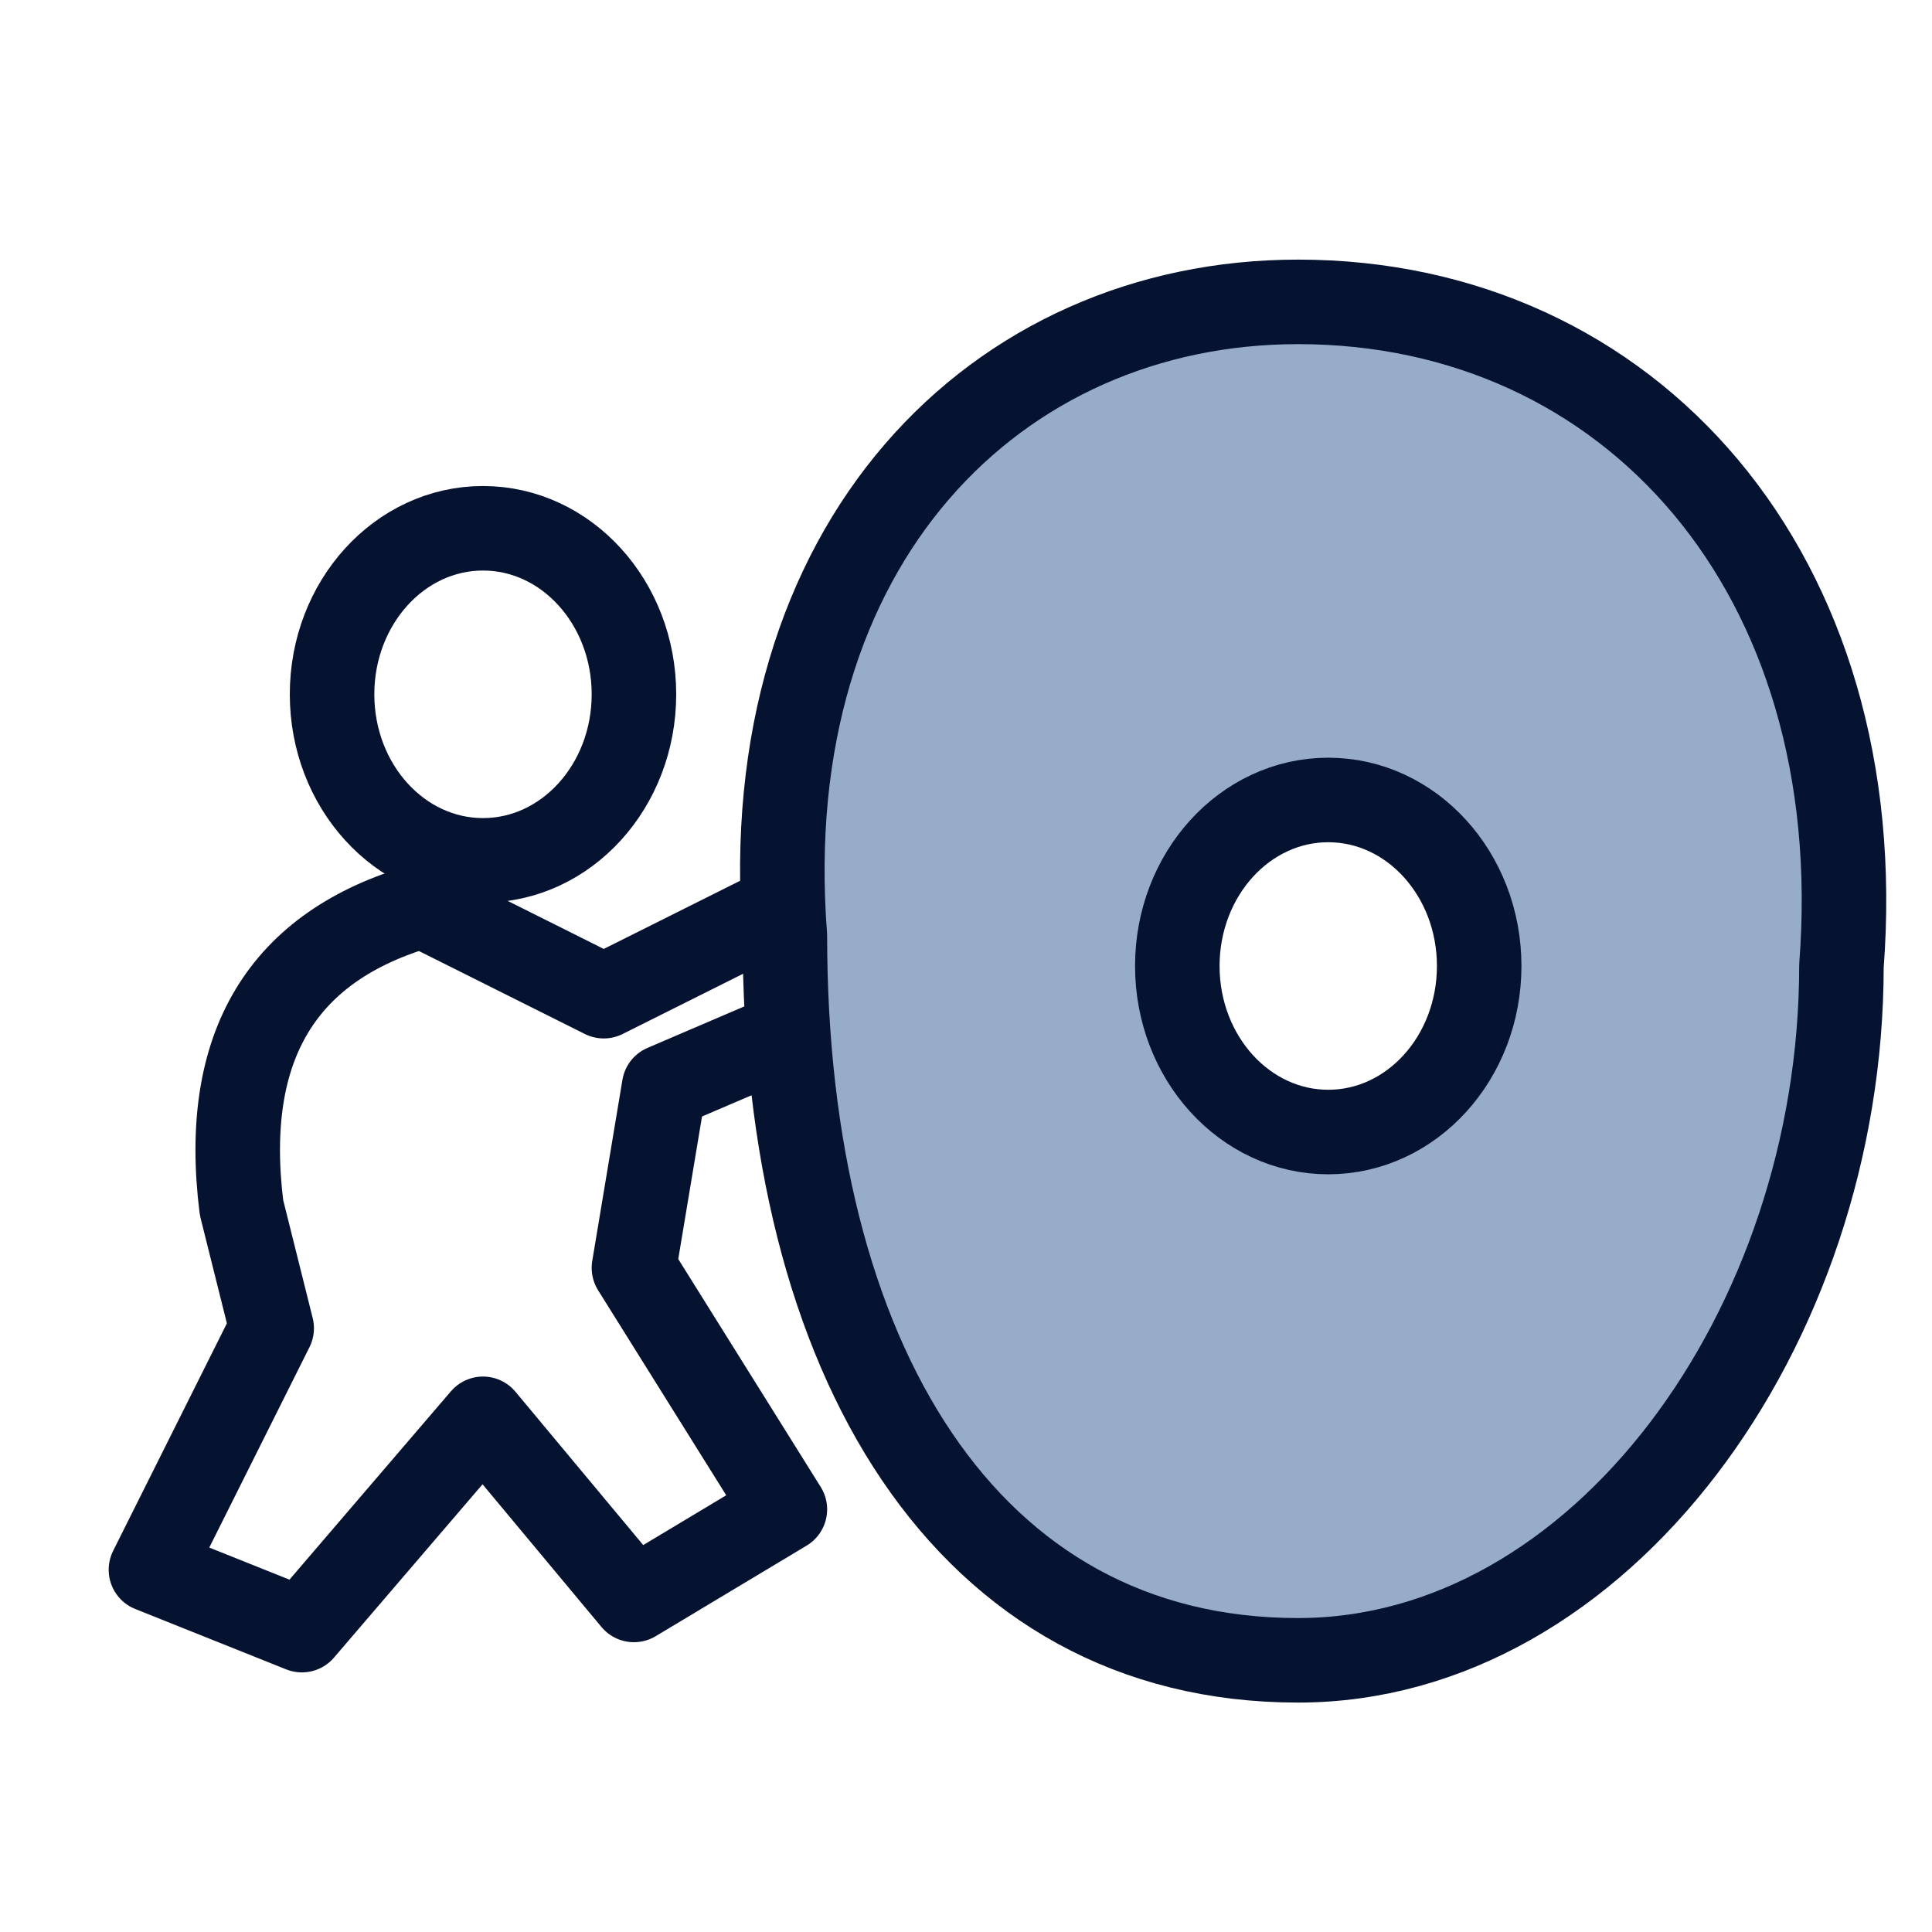
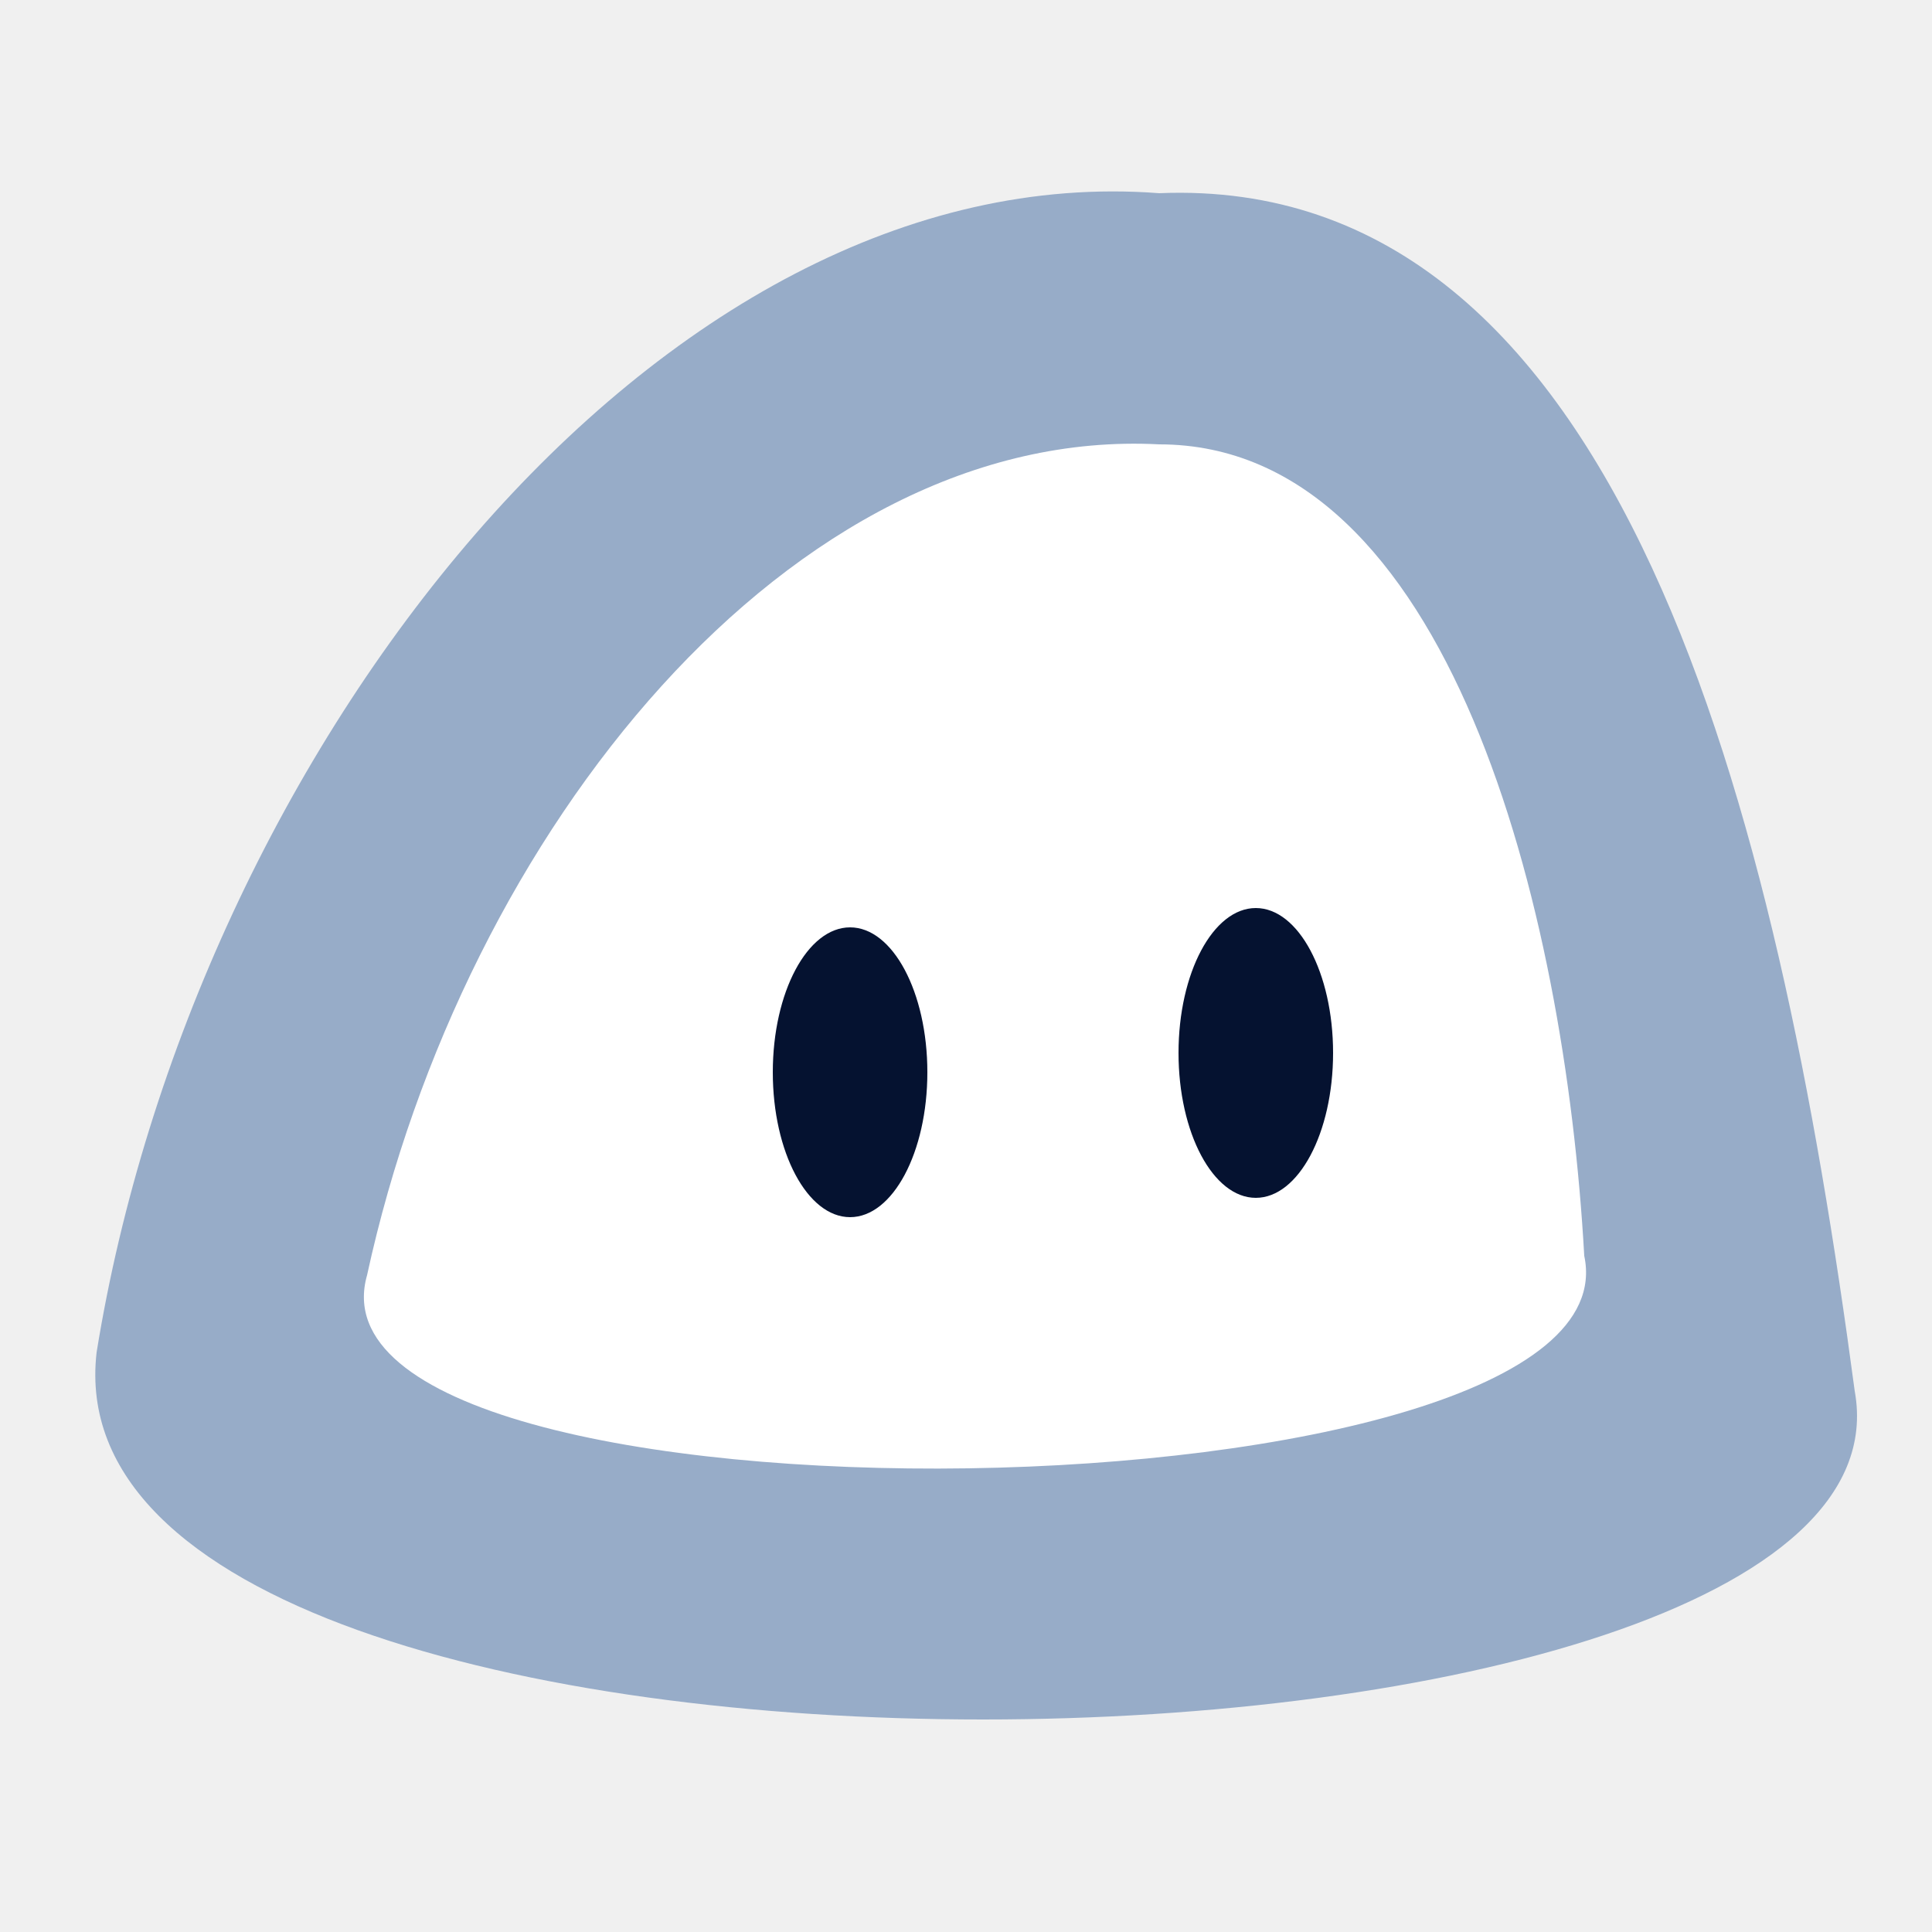
- <svg xmlns="http://www.w3.org/2000/svg" viewBox="0 0 64 64">
-   <rect width="64" height="64" fill="#fff" />
-   <g stroke="#051230" stroke-width="2.8" stroke-linecap="round" stroke-linejoin="round">
-     <path d="M14 30Q7 32 8 40L9 44 5 52 10 54 16 47 21 53 26 50 21 42 22 36 29 33 28 29 20 33Z" fill="#fff" />
-     <ellipse cx="16" cy="23" rx="5" ry="5.5" fill="#fff" />
-     <path d="M26 31C25 18 33 10 43 10 54 10 62 19 61 32 61 44 53 55 43 55 32 55 26 45 26 31Z" fill="#97acc8" />
-     <ellipse cx="44" cy="32" rx="5" ry="5.5" fill="#fff" />
+ <svg xmlns="http://www.w3.org/2000/svg" viewBox="0 0 100 100" role="img" aria-labelledby="title">
+   <path fill="#97acc8" d="M5 70C10 39 34 8 60 10C84 9 92 42 96 72C100 94 2 96 5 70Z" />
+   <path fill="#fff" d="M19 66C24 43 41 22 60 23C75 23 81 47 82 65C85 79 15 80 19 66Z" />
+   <g fill="#051230">
+     <ellipse cx="44" cy="55.5" rx="4" ry="7.5" />
+     <ellipse cx="65" cy="54.5" rx="4" ry="7.5" />
  </g>
</svg>
